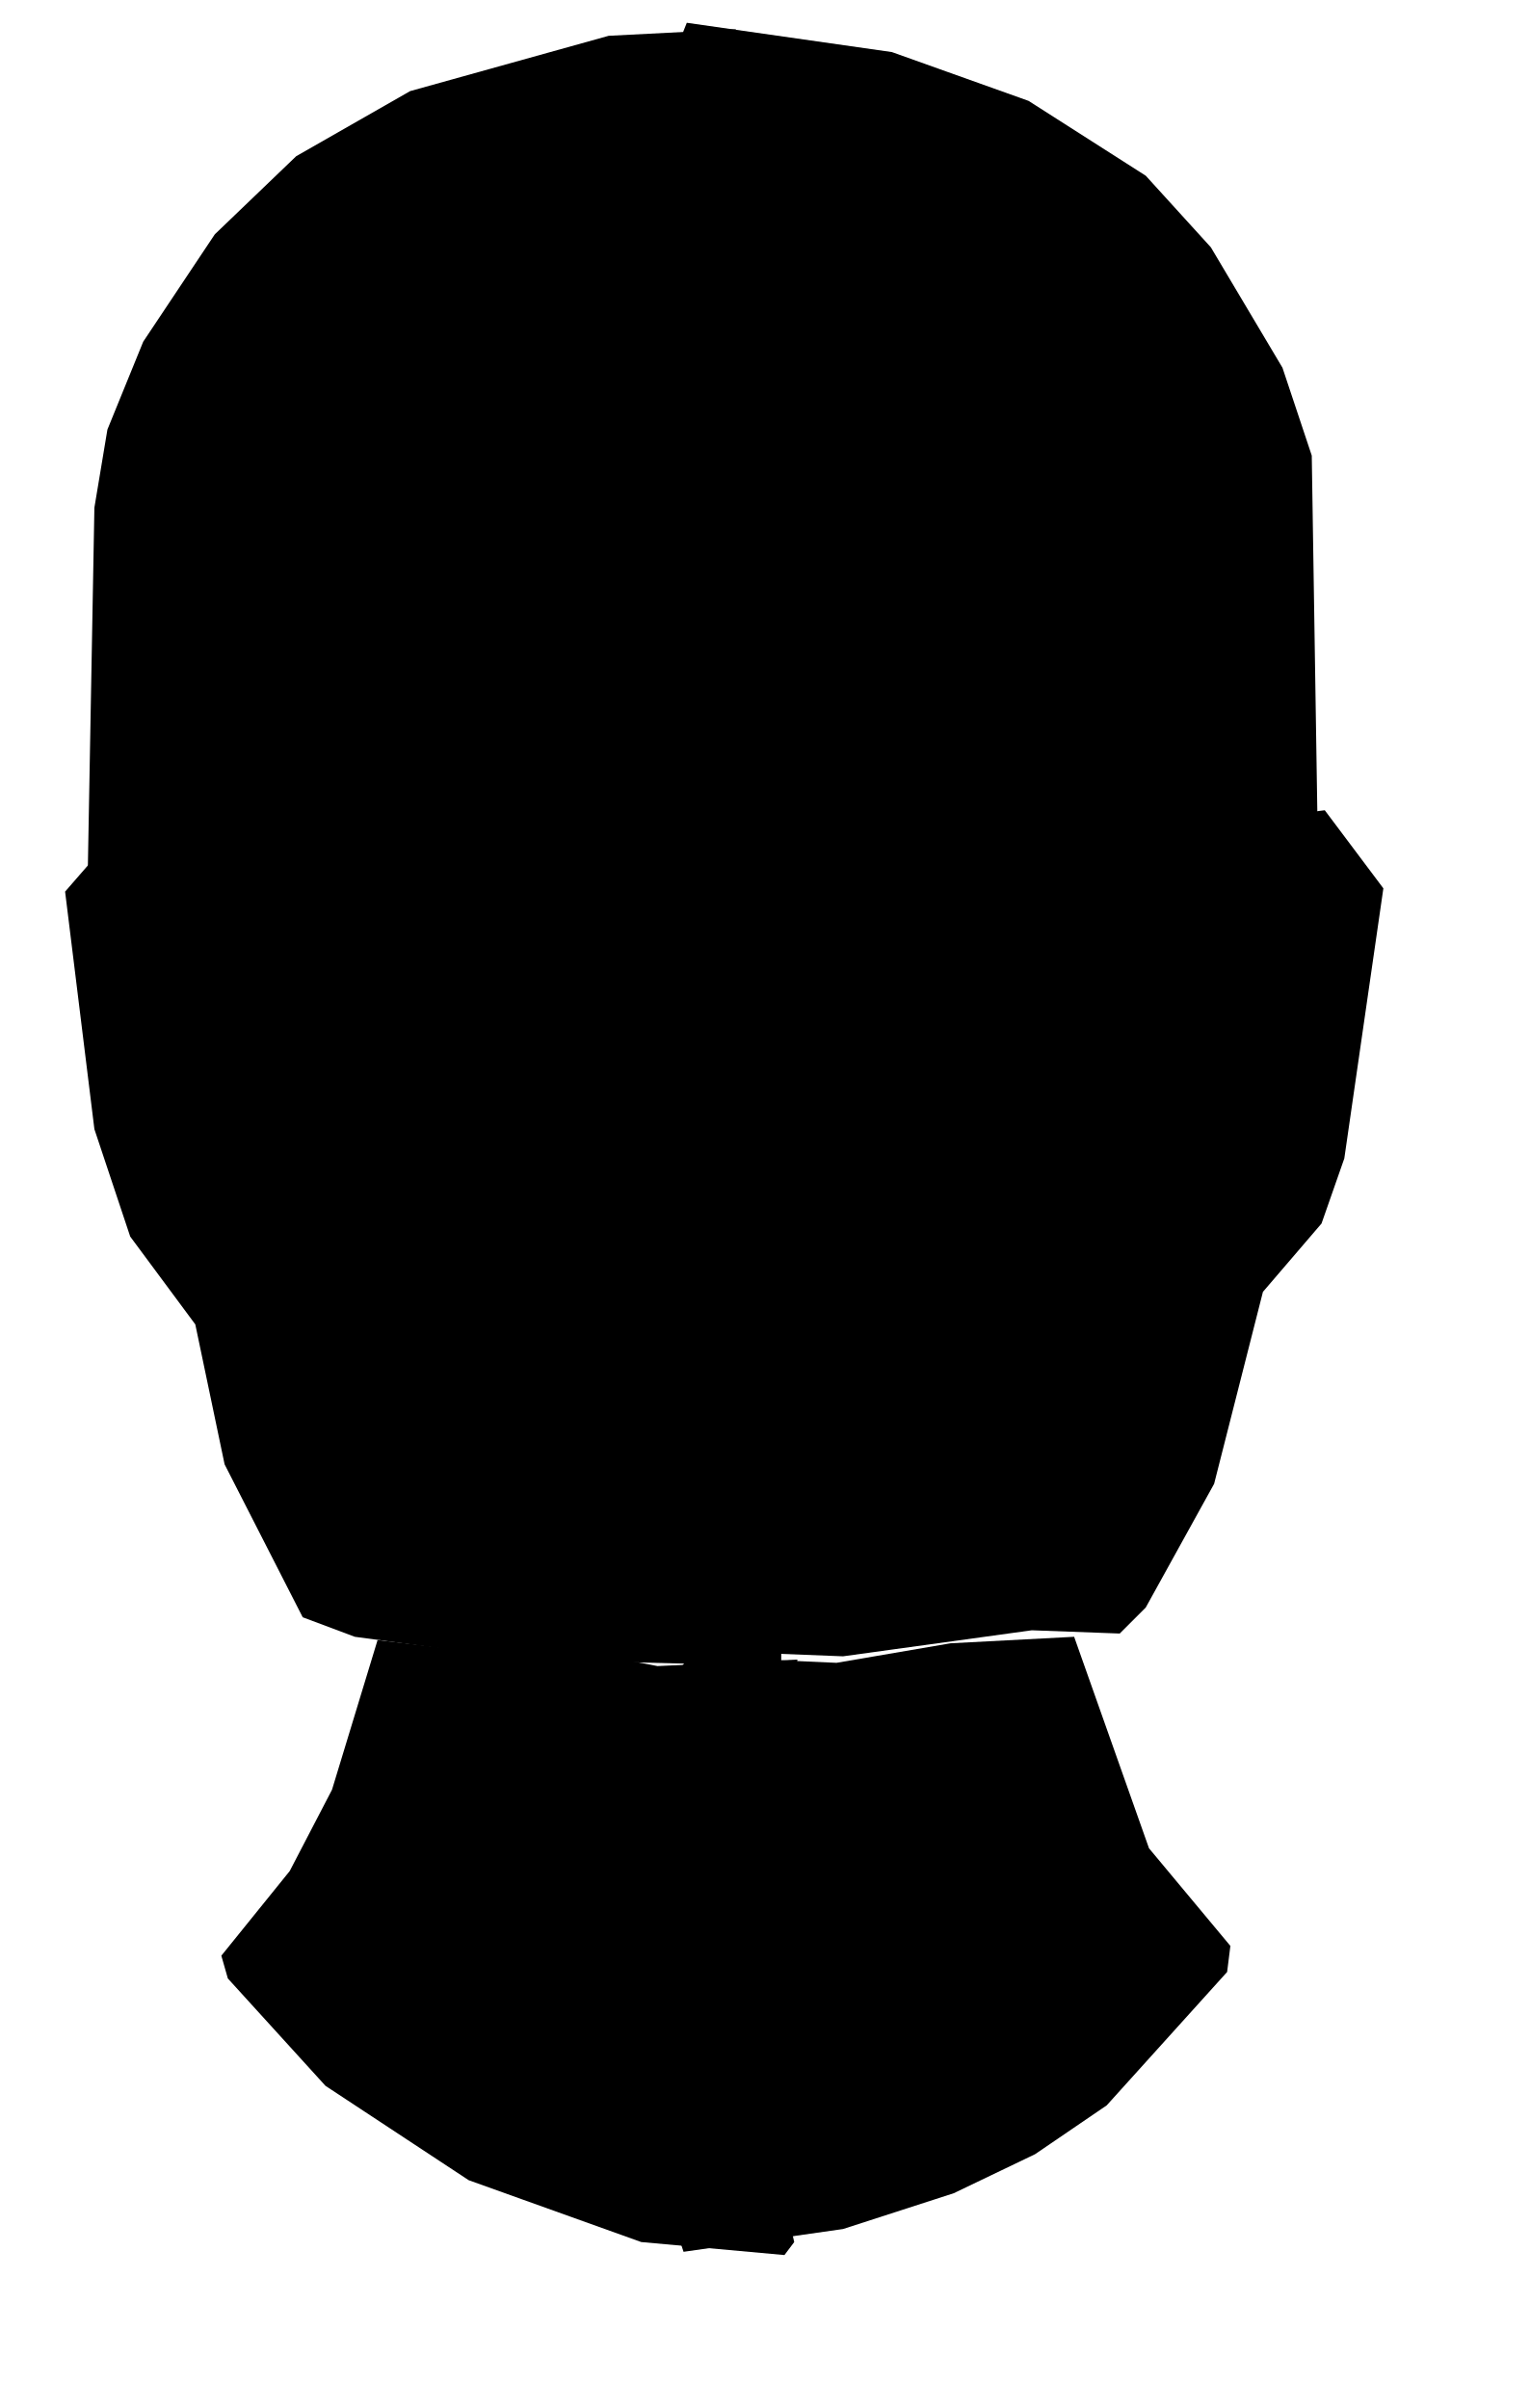
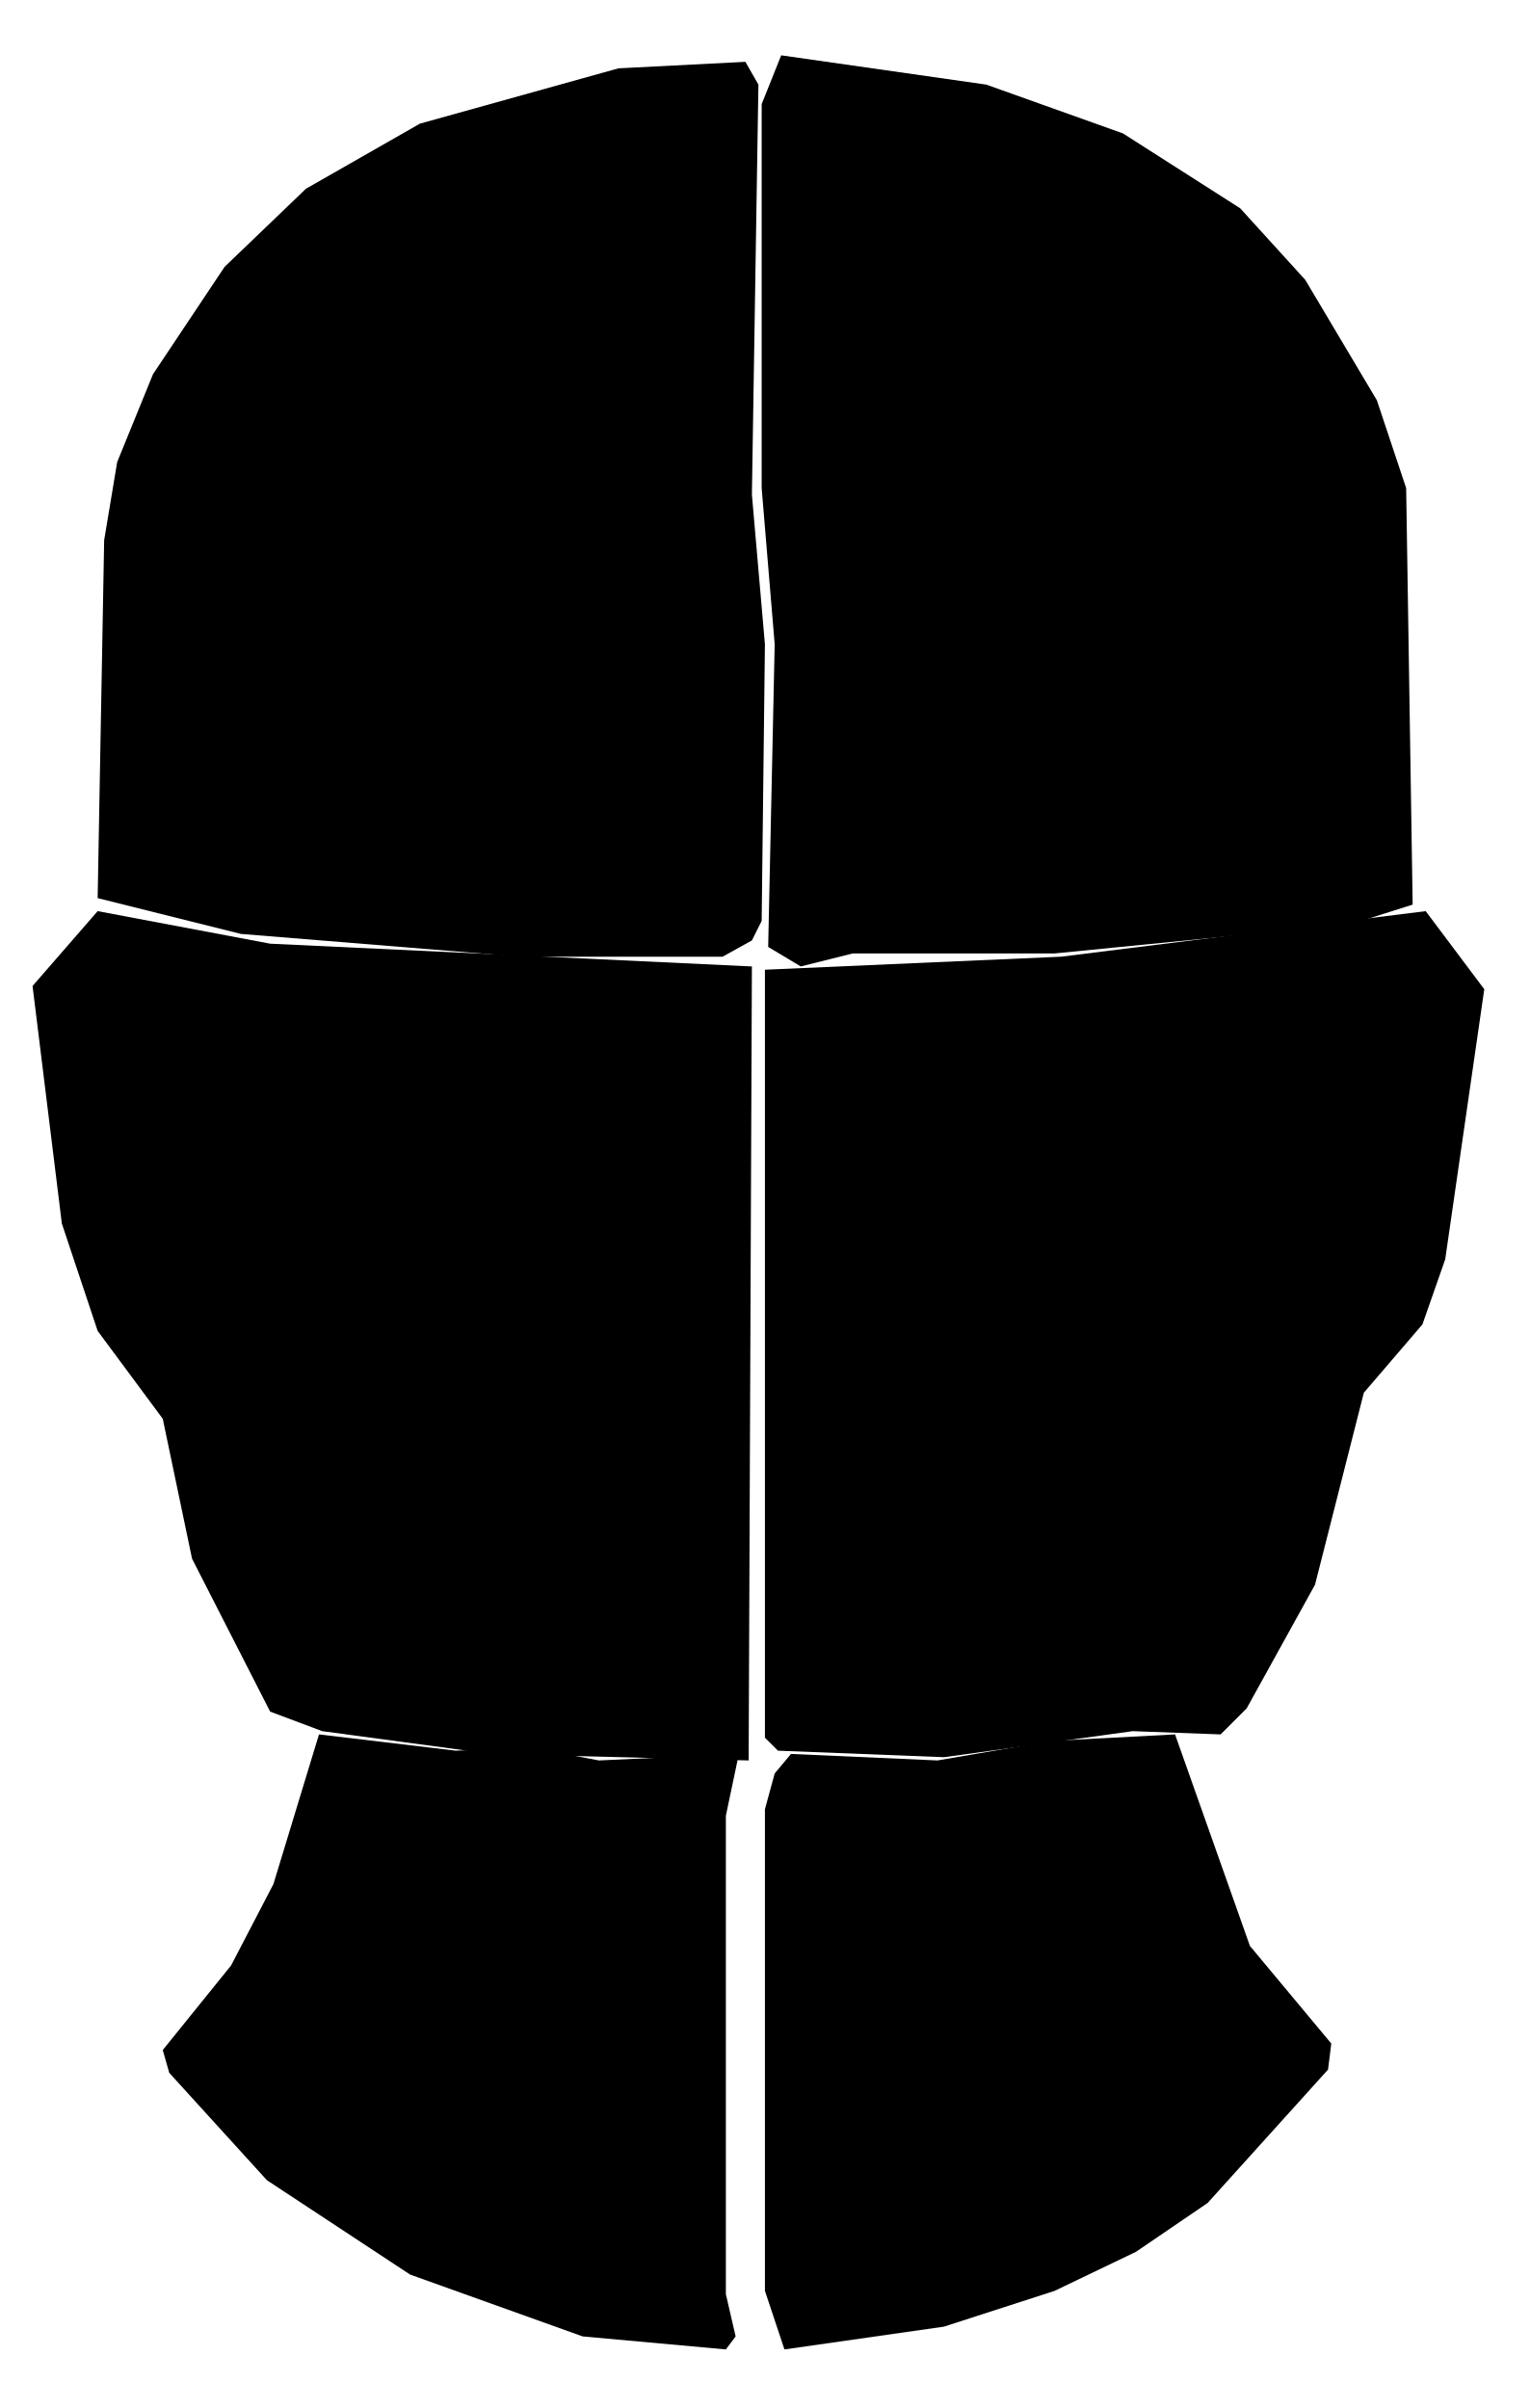
<svg xmlns="http://www.w3.org/2000/svg" viewBox="0 0 470 740" role="img" aria-label="Back head view">
-   <path class="head-region" data-region="back_crown_right" d="M 211 7 L 205 22 L 205 140 L 209 188 L 207 281 L 217 287 L 233 283 L 295 283 L 386 274 L 405 268 L 403 140 L 394 113 L 372 76 L 352 54 L 316 31 L 274 16 Z" />
-   <path class="head-region" data-region="back_crown_left" d="M 226 9 L 187 11 L 126 28 L 91 48 L 66 72 L 44 105 L 33 132 L 29 156 L 27 266 L 71 277 L 157 284 L 219 284 L 228 279 L 231 273 L 232 188 L 228 142 L 230 16 Z" />
-   <path class="head-region" data-region="back_occipital_right" d="M 407 249 L 295 263 L 204 267 L 204 503 L 208 507 L 259 509 L 317 501 L 344 502 L 352 494 L 373 456 L 388 397 L 406 376 L 413 356 L 425 273 Z" />
-   <path class="head-region" data-region="back_occipital_left" d="M 40 251 L 20 274 L 29 347 L 40 380 L 60 407 L 69 450 L 93 497 L 109 503 L 161 510 L 240 512 L 241 268 L 93 261 Z" />
-   <path class="head-region" data-region="back_neck_right" d="M 330 503 L 292 505 L 257 511 L 212 509 L 207 515 L 204 526 L 204 674 L 210 692 L 259 685 L 293 674 L 318 662 L 340 647 L 377 606 L 378 598 L 353 568 Z" />
-   <path class="head-region" data-region="back_neck_left" d="M 116 504 L 102 550 L 89 575 L 68 601 L 70 608 L 100 641 L 144 670 L 197 689 L 241 693 L 244 689 L 241 676 L 241 529 L 245 510 L 202 512 L 181 508 L 158 509 Z" />
+   <path class="head-region" data-region="back_crown_right" d="M 240 17 L 234 32 L 234 150 L 238 198 L 236 291 L 246 297 L 262 293 L 324 293 L 415 284 L 434 278 L 432 150 L 423 123 L 401 86 L 381 64 L 345 41 L 303 26 Z" />
+   <path class="head-region" data-region="back_crown_left" d="M 229 19 L 190 21 L 129 38 L 94 58 L 69 82 L 47 115 L 36 142 L 32 166 L 30 276 L 74 287 L 160 294 L 222 294 L 231 289 L 234 283 L 235 198 L 231 152 L 233 26 Z" />
+   <path class="head-region" data-region="back_occipital_right" d="M 438 280 L 326 294 L 235 298 L 235 534 L 239 538 L 290 540 L 348 532 L 375 533 L 383 525 L 404 487 L 419 428 L 437 407 L 444 387 L 456 304 Z" />
+   <path class="head-region" data-region="back_occipital_left" d="M 30 280 L 10 303 L 19 376 L 30 409 L 50 436 L 59 479 L 83 526 L 99 532 L 151 539 L 230 541 L 231 297 L 83 290 Z" />
+   <path class="head-region" data-region="back_neck_right" d="M 361 533 L 323 535 L 288 541 L 243 539 L 238 545 L 235 556 L 235 704 L 241 722 L 290 715 L 324 704 L 349 692 L 371 677 L 408 636 L 409 628 L 384 598 Z" />
+   <path class="head-region" data-region="back_neck_left" d="M 98 533 L 84 579 L 71 604 L 50 630 L 52 637 L 82 670 L 126 699 L 179 718 L 223 722 L 226 718 L 223 705 L 223 558 L 227 539 L 184 541 L 163 537 L 140 538 Z" />
</svg>
